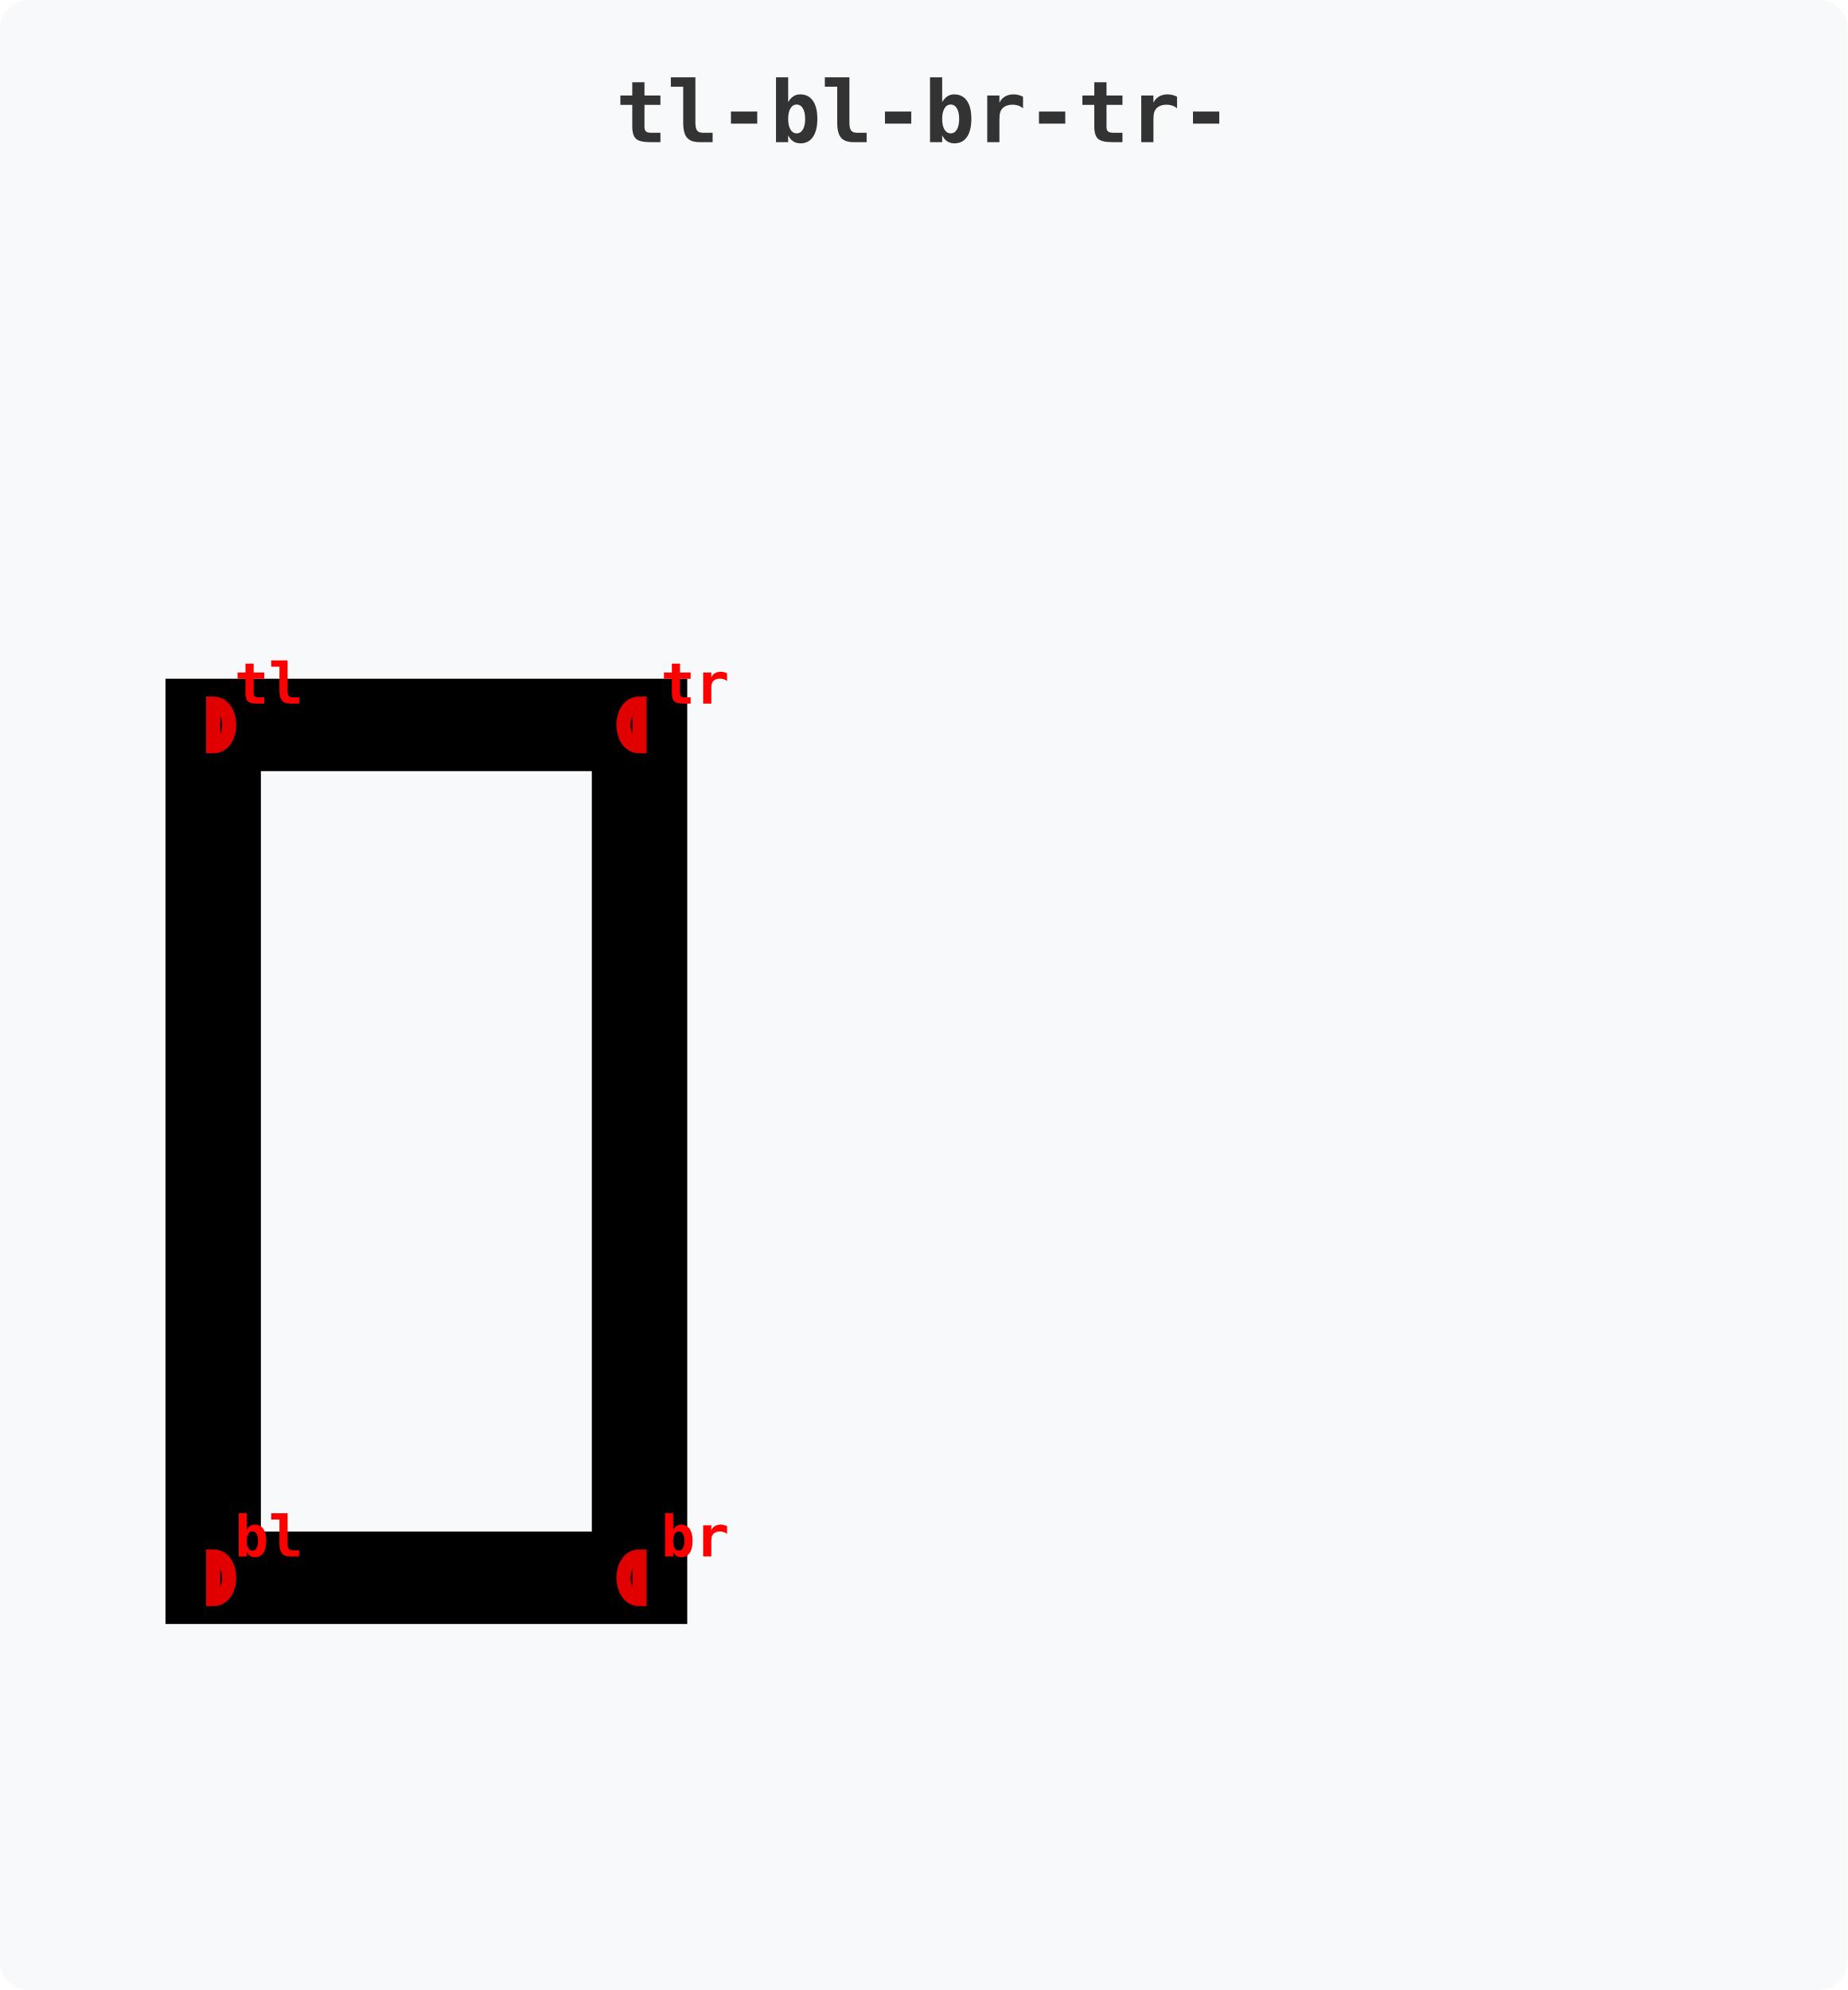
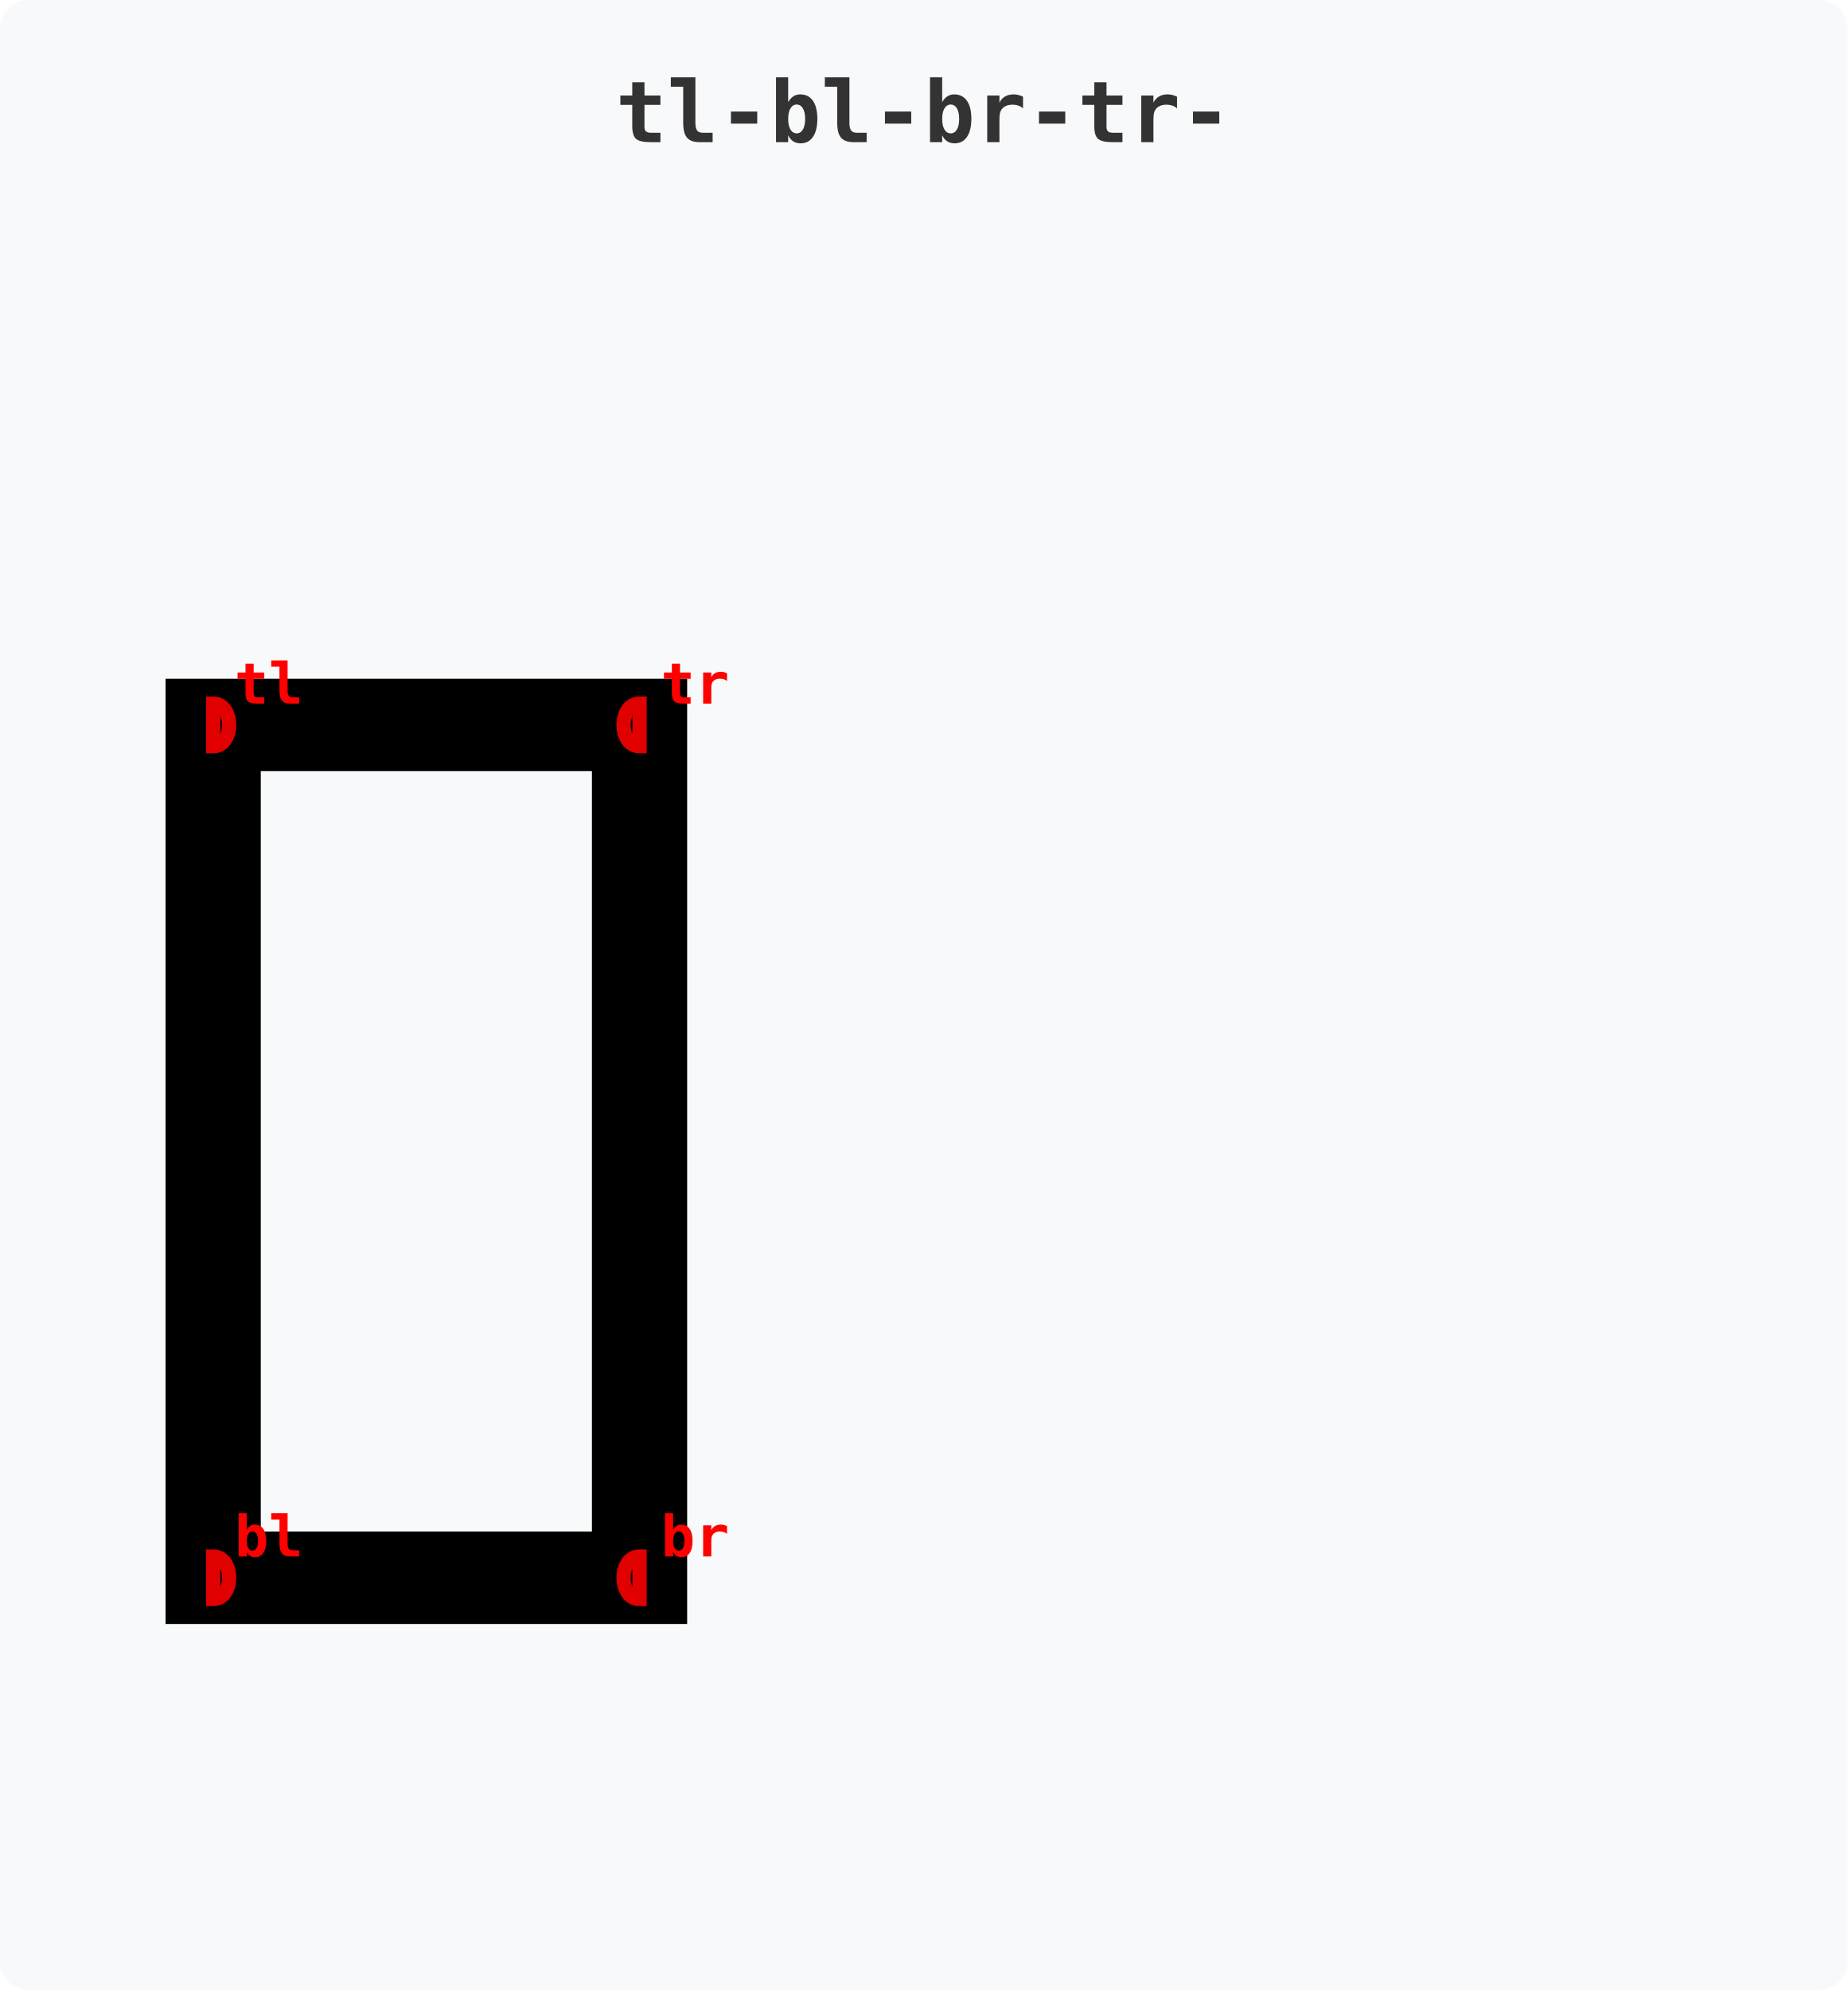
<svg xmlns="http://www.w3.org/2000/svg" viewBox="-150 -100 1300 1400">
  <rect x="-150" y="-100" width="1300" height="1400" fill="#f8f9fa" rx="20" />
  <text x="500" y="0" font-family="monospace" font-size="60" fill="#333" font-weight="bold" text-anchor="middle">tl-bl-br-tr-</text>
  <g>
-     <clipPath id="clip_1a0e1ffa29d16f33">
-       <rect x="-60" y="-360" width="494.061" height="1070" />
+     <clipPath id="clip_3a8c373999655706">
+       <rect x="-60" y="-360" width="494" height="1070" />
    </clipPath>
-     <path d=" M 31.061,570 L 31.061,30 L 268.939,30 L 268.939,570 L 31.061,570 Z M 331.061,630 L 331.061,-30 L -31.061,-30 L -31.061,-30 L -31.061,630 L 331.061,630 Z " transform="translate(0,1010) scale(1,-1)" style="fill:#000000;fill-rule:nonzero;stroke:#000000;stroke-width:5" clip-path="url(#clip_1a0e1ffa29d16f33)" />
+     <path d=" M 31,570 L 31,30 L 269,30 L 269,570 L 31,570 Z M 331,630 L 331,-30 L -31,-30 L -31,630 L 331,630 Z " transform="translate(0,1010) scale(1,-1)" style="fill:#000000;fill-rule:nonzero;stroke:#000000;stroke-width:5" clip-path="url(#clip_3a8c373999655706)" />
    <path d=" M 0,585 C 15,585 15,615 0,615 Z M 0,-15 C 15,-15 15,15 0,15 Z M 300,-15 C 285,-15 285,15 300,15 Z M 300,585 C 285,585 285,615 300,615 Z " transform="translate(0,1010) scale(1,-1)" style="fill:none;stroke:#e00000;stroke-width:10" />
  </g>
  <text x="15" y="395" font-family="monospace" font-size="40" fill="red" font-weight="bold">tl</text>
  <text x="15" y="995" font-family="monospace" font-size="40" fill="red" font-weight="bold">bl</text>
  <text x="315" y="995" font-family="monospace" font-size="40" fill="red" font-weight="bold">br</text>
  <text x="315" y="395" font-family="monospace" font-size="40" fill="red" font-weight="bold">tr</text>
</svg>
